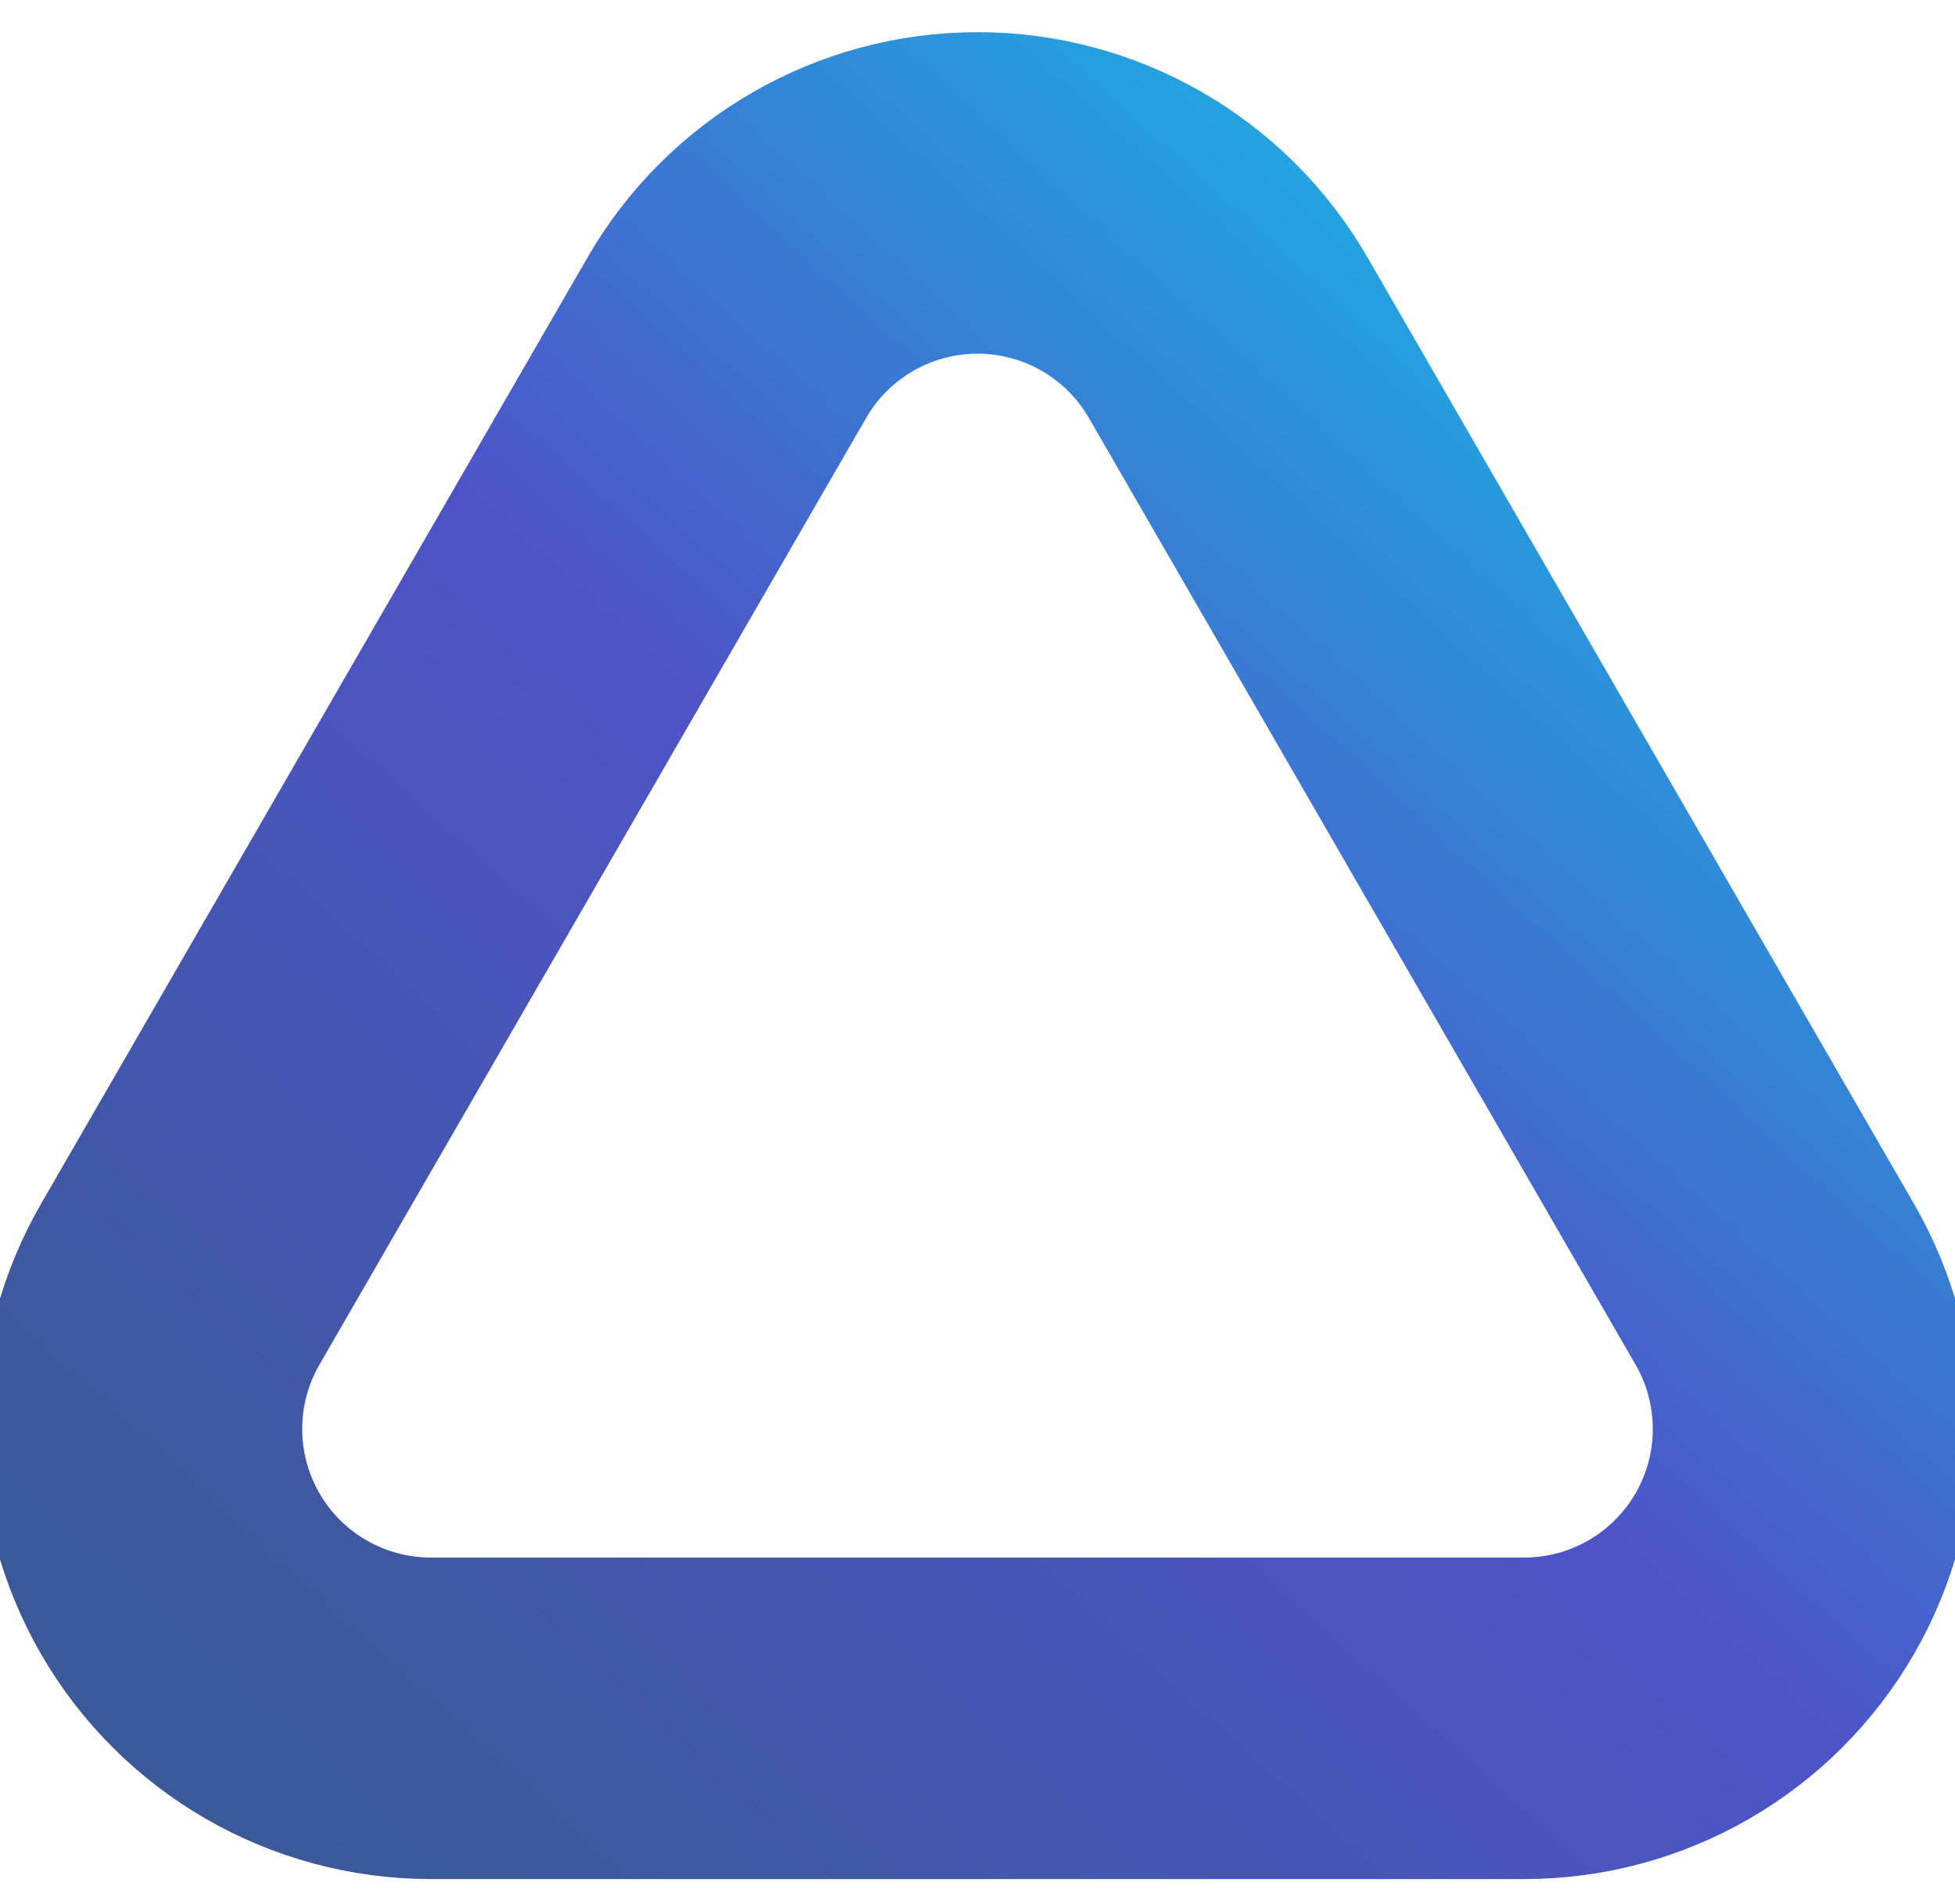
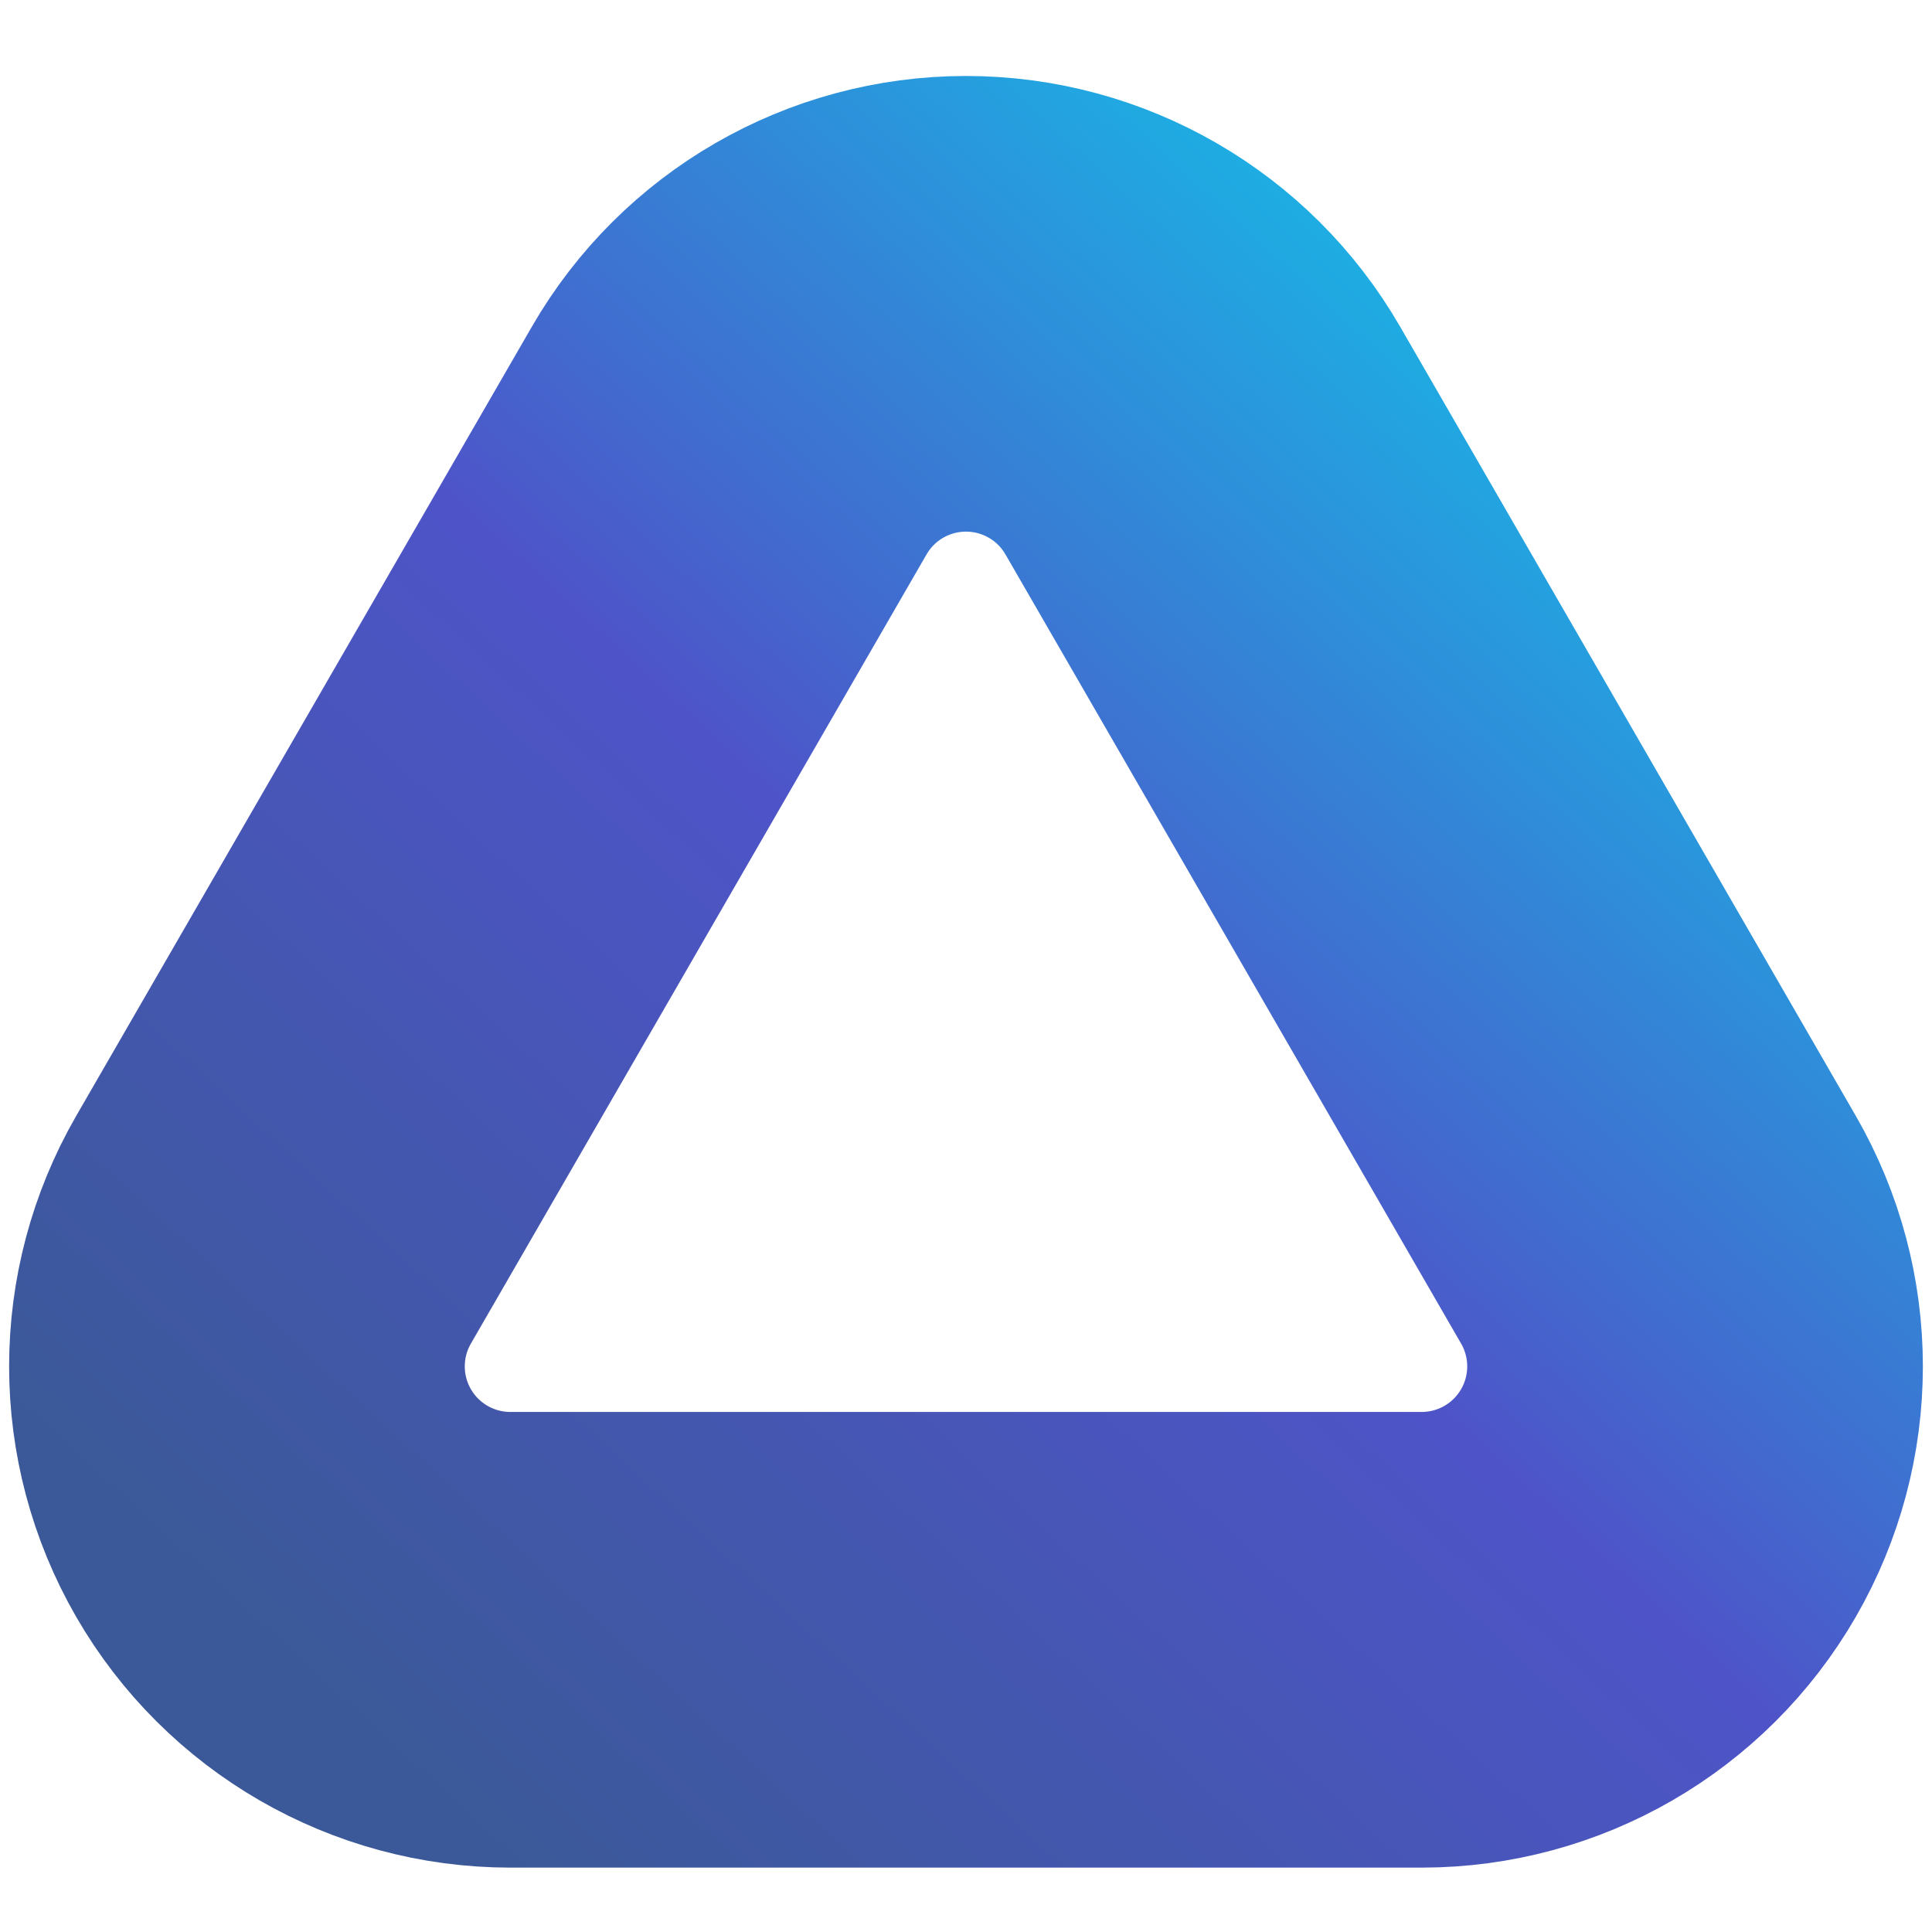
- <svg xmlns="http://www.w3.org/2000/svg" viewBox="98 100 304 296" width="100%" height="100%">
+ <svg xmlns="http://www.w3.org/2000/svg" viewBox="88 90 424 424" width="100%" height="100%">
  <defs>
-     <linearGradient id="perfectBlendGrad" x1="0%" y1="100%" x2="100%" y2="0%">
+     <linearGradient id="heavyBlendGrad" x1="0%" y1="100%" x2="100%" y2="0%">
      <stop offset="0%" stop-color="#3b5998" />
      <stop offset="50%" stop-color="#4e54c8" />
      <stop offset="100%" stop-color="#12c2e9" />
    </linearGradient>
  </defs>
-   <path d="     M 211.03 152.50     A 45 45 0 0 1 288.97 152.50     L 373.97 299.71     A 45 45 0 0 1 335.00 367.22     L 165.00 367.22     A 45 45 0 0 1 126.03 299.71     Z" fill="none" stroke="url(#perfectBlendGrad)" stroke-width="50" stroke-linejoin="round" stroke-linecap="round" />
+   <path d="     M 248.04 186.67     A 60 60 0 0 1 351.96 186.67     L 451.96 359.87     A 60 60 0 0 1 400.00 449.87     L 200.00 449.87     A 60 60 0 0 1 148.04 359.87     Z" fill="none" stroke="url(#heavyBlendGrad)" stroke-width="100" stroke-linejoin="round" stroke-linecap="round" />
</svg>
